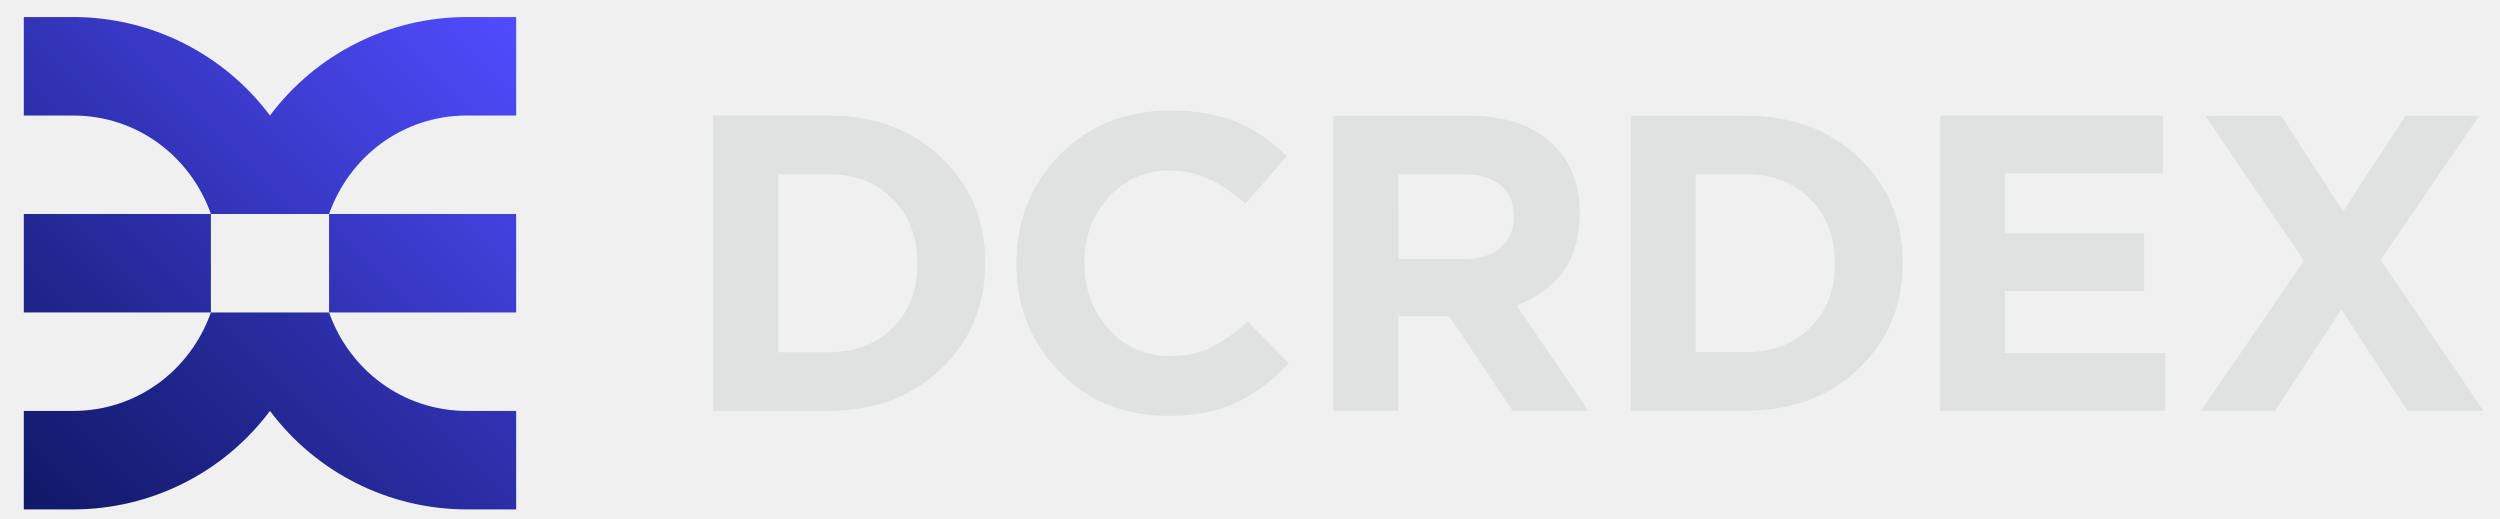
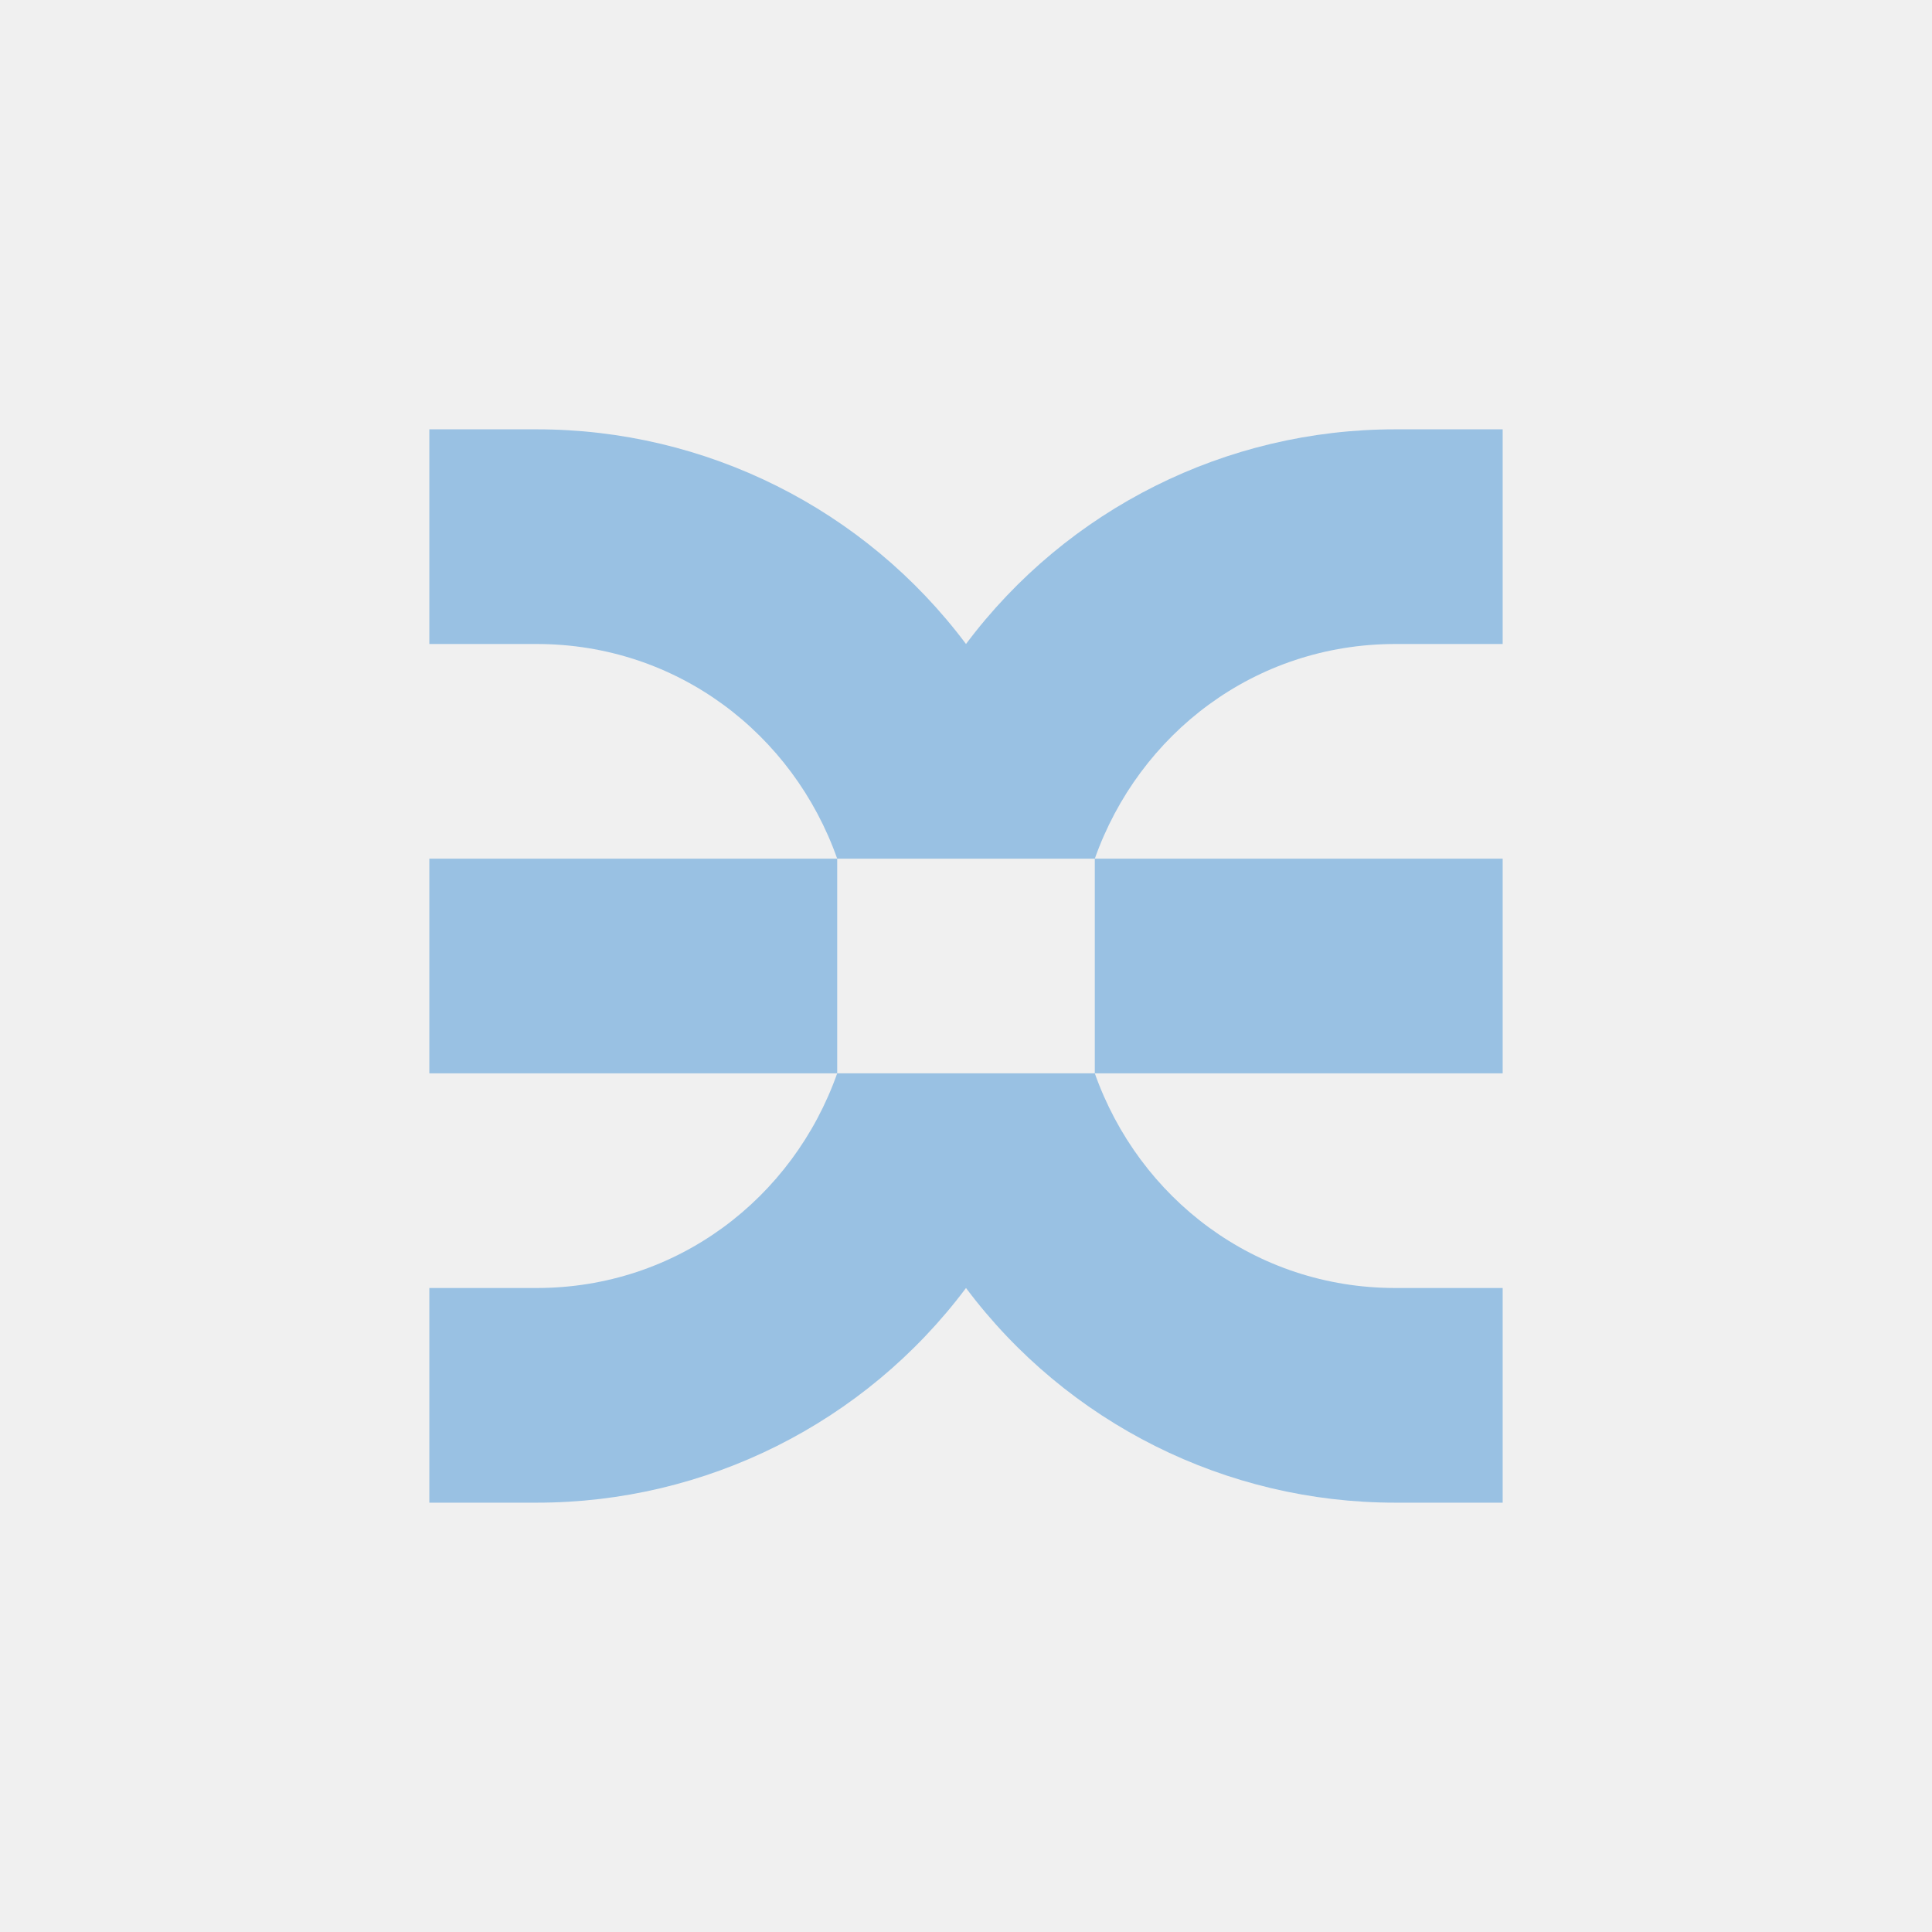
- <svg xmlns="http://www.w3.org/2000/svg" height="280" viewBox="0 0 1351 280" width="1351">
-   <linearGradient id="a" gradientUnits="userSpaceOnUse" x1="66.076" x2="225.718" y1="115.636" y2="-44.006">
-     <stop offset="0" stop-color="#2c2fa9" />
-     <stop offset="1" stop-color="#504cff" />
-   </linearGradient>
-   <linearGradient id="b" gradientUnits="userSpaceOnUse" x1="66.076" x2="225.718" y1="328.493" y2="168.851">
-     <stop offset="0" stop-color="#101866" />
-     <stop offset="1" stop-color="#3133b4" />
-   </linearGradient>
-   <linearGradient id="c" gradientUnits="userSpaceOnUse" x1="189.804" x2="266.965" y1="180.818" y2="103.658">
-     <stop offset="0" stop-color="#3133b4" />
-     <stop offset="1" stop-color="#4342e0" />
-   </linearGradient>
-   <linearGradient id="d" gradientUnits="userSpaceOnUse" x1="24.829" x2="101.989" y1="180.818" y2="103.669">
-     <stop offset="0" stop-color="#1d2285" />
-     <stop offset="1" stop-color="#2f31b0" />
-   </linearGradient>
-   <g stroke-width="1.132">
-     <path d="m278.932 9.208v53.214h-26.607c-34.759 0-63.54 22.214-74.5 53.214h-63.857c-10.96-31-39.741-53.214-74.5-53.214h-26.607v-53.214h26.607a132.843 132.843 0 0 1 106.428 53.214 132.843 132.843 0 0 1 106.428-53.214z" fill="url(#a)" />
-     <path d="m252.325 222.065h26.607v53.214h-26.607a132.843 132.843 0 0 1 -106.428-53.214 132.843 132.843 0 0 1 -106.428 53.214h-26.607v-53.214h26.607c34.759 0 63.54-22.214 74.5-53.214h63.857c10.96 31 39.741 53.214 74.5 53.214z" fill="url(#b)" />
-     <path d="m177.825 115.636h101.107v53.214h-101.107z" fill="url(#c)" />
-     <path d="m12.861 115.636h101.107v53.214h-101.107z" fill="url(#d)" />
-     <g fill="#dfe2e1">
-       <path d="m385.361 222.065v-159.642h62.272q37.171 0 61.004 22.644 23.833 22.644 23.777 56.679v.453q0 34.204-23.777 57.018-23.777 22.814-61.004 22.848zm35.099-31.702h27.173q21.433 0 34.782-13.224 13.349-13.224 13.338-34.442v-.453q0-21.218-13.338-34.668-13.338-13.451-34.782-13.451h-27.173z" />
-       <path d="m631.108 224.737q-35.099 0-58.445-23.697-23.346-23.697-23.358-58.343v-.453q0-34.623 23.471-58.57 23.471-23.946 59.702-23.924 21.195 0 36.004 6.272a84.339 84.339 0 0 1 26.89 18.342l-22.327 25.747q-19.836-18.002-40.76-18.002a42.888 42.888 0 0 0 -33.072 14.47q-13.224 14.47-13.224 35.212v.453q0 20.969 13.111 35.552 13.111 14.583 33.151 14.583 12.76 0 22.101-4.529a86.479 86.479 0 0 0 19.825-14.119l22.339 22.554a94.438 94.438 0 0 1 -28.373 21.252q-15.149 7.212-37.035 7.201z" />
-       <path d="m720.564 221.997v-159.507h72.915q30.309 0 46.489 16.179 13.677 13.677 13.677 36.457v.453q0 36.706-34.182 49.455l38.96 56.962h-41.009l-34.182-51.04h-27.581v51.04zm35.099-82.029h35.552q12.534 0 19.712-6.159 7.178-6.159 7.178-16.406v-.453q0-11.152-7.291-16.983-7.291-5.831-20.289-5.842h-34.872z" />
-       <path d="m881.271 221.997v-159.507h62.204q37.137 0 60.959 22.644 23.822 22.644 23.776 56.611v.453q0 34.182-23.776 56.973-23.777 22.792-60.959 22.78zm35.099-31.702h27.117q21.422 0 34.759-13.224 13.337-13.224 13.326-34.408v-.453q0-21.195-13.326-34.634-13.326-13.439-34.804-13.451h-27.071z" />
-       <path d="m1048.579 221.997v-159.507h120.275v31.215h-85.448v32.359h75.258v31.215h-75.202v33.502h86.592v31.215z" />
-       <path d="m1189.404 221.997 55.603-81.123-53.327-78.383h41.02l33.525 51.72 33.729-51.72h39.865l-53.327 77.93 55.592 81.576h-41.02l-35.778-54.686-36.005 54.686z" />
-     </g>
-   </g>
+ <svg xmlns="http://www.w3.org/2000/svg" viewBox="0 0 423 423">
+   <defs>
+     <style>.a{fill:#fff;opacity:0;}.b{fill:#99c1e3;}</style>
+   </defs>
+   <rect class="a" width="423" height="423" />
+   <path class="b" d="M329,94v47H305.5c-30.7,0-56.12,19.62-65.8,47H183.3c-9.68-27.38-35.1-47-65.8-47H94V94h23.5a117.33,117.33,0,0,1,94,47,117.33,117.33,0,0,1,94-47Z" />
+   <path class="b" d="M305.5,282H329v47H305.5a117.33,117.33,0,0,1-94-47,117.33,117.33,0,0,1-94,47H94V282h23.5c30.7,0,56.12-19.62,65.8-47h56.4C249.38,262.38,274.8,282,305.5,282Z" />
+   <rect class="b" x="239.7" y="188" width="89.3" height="47" />
+   <rect class="b" x="94" y="188" width="89.3" height="47" />
</svg>
